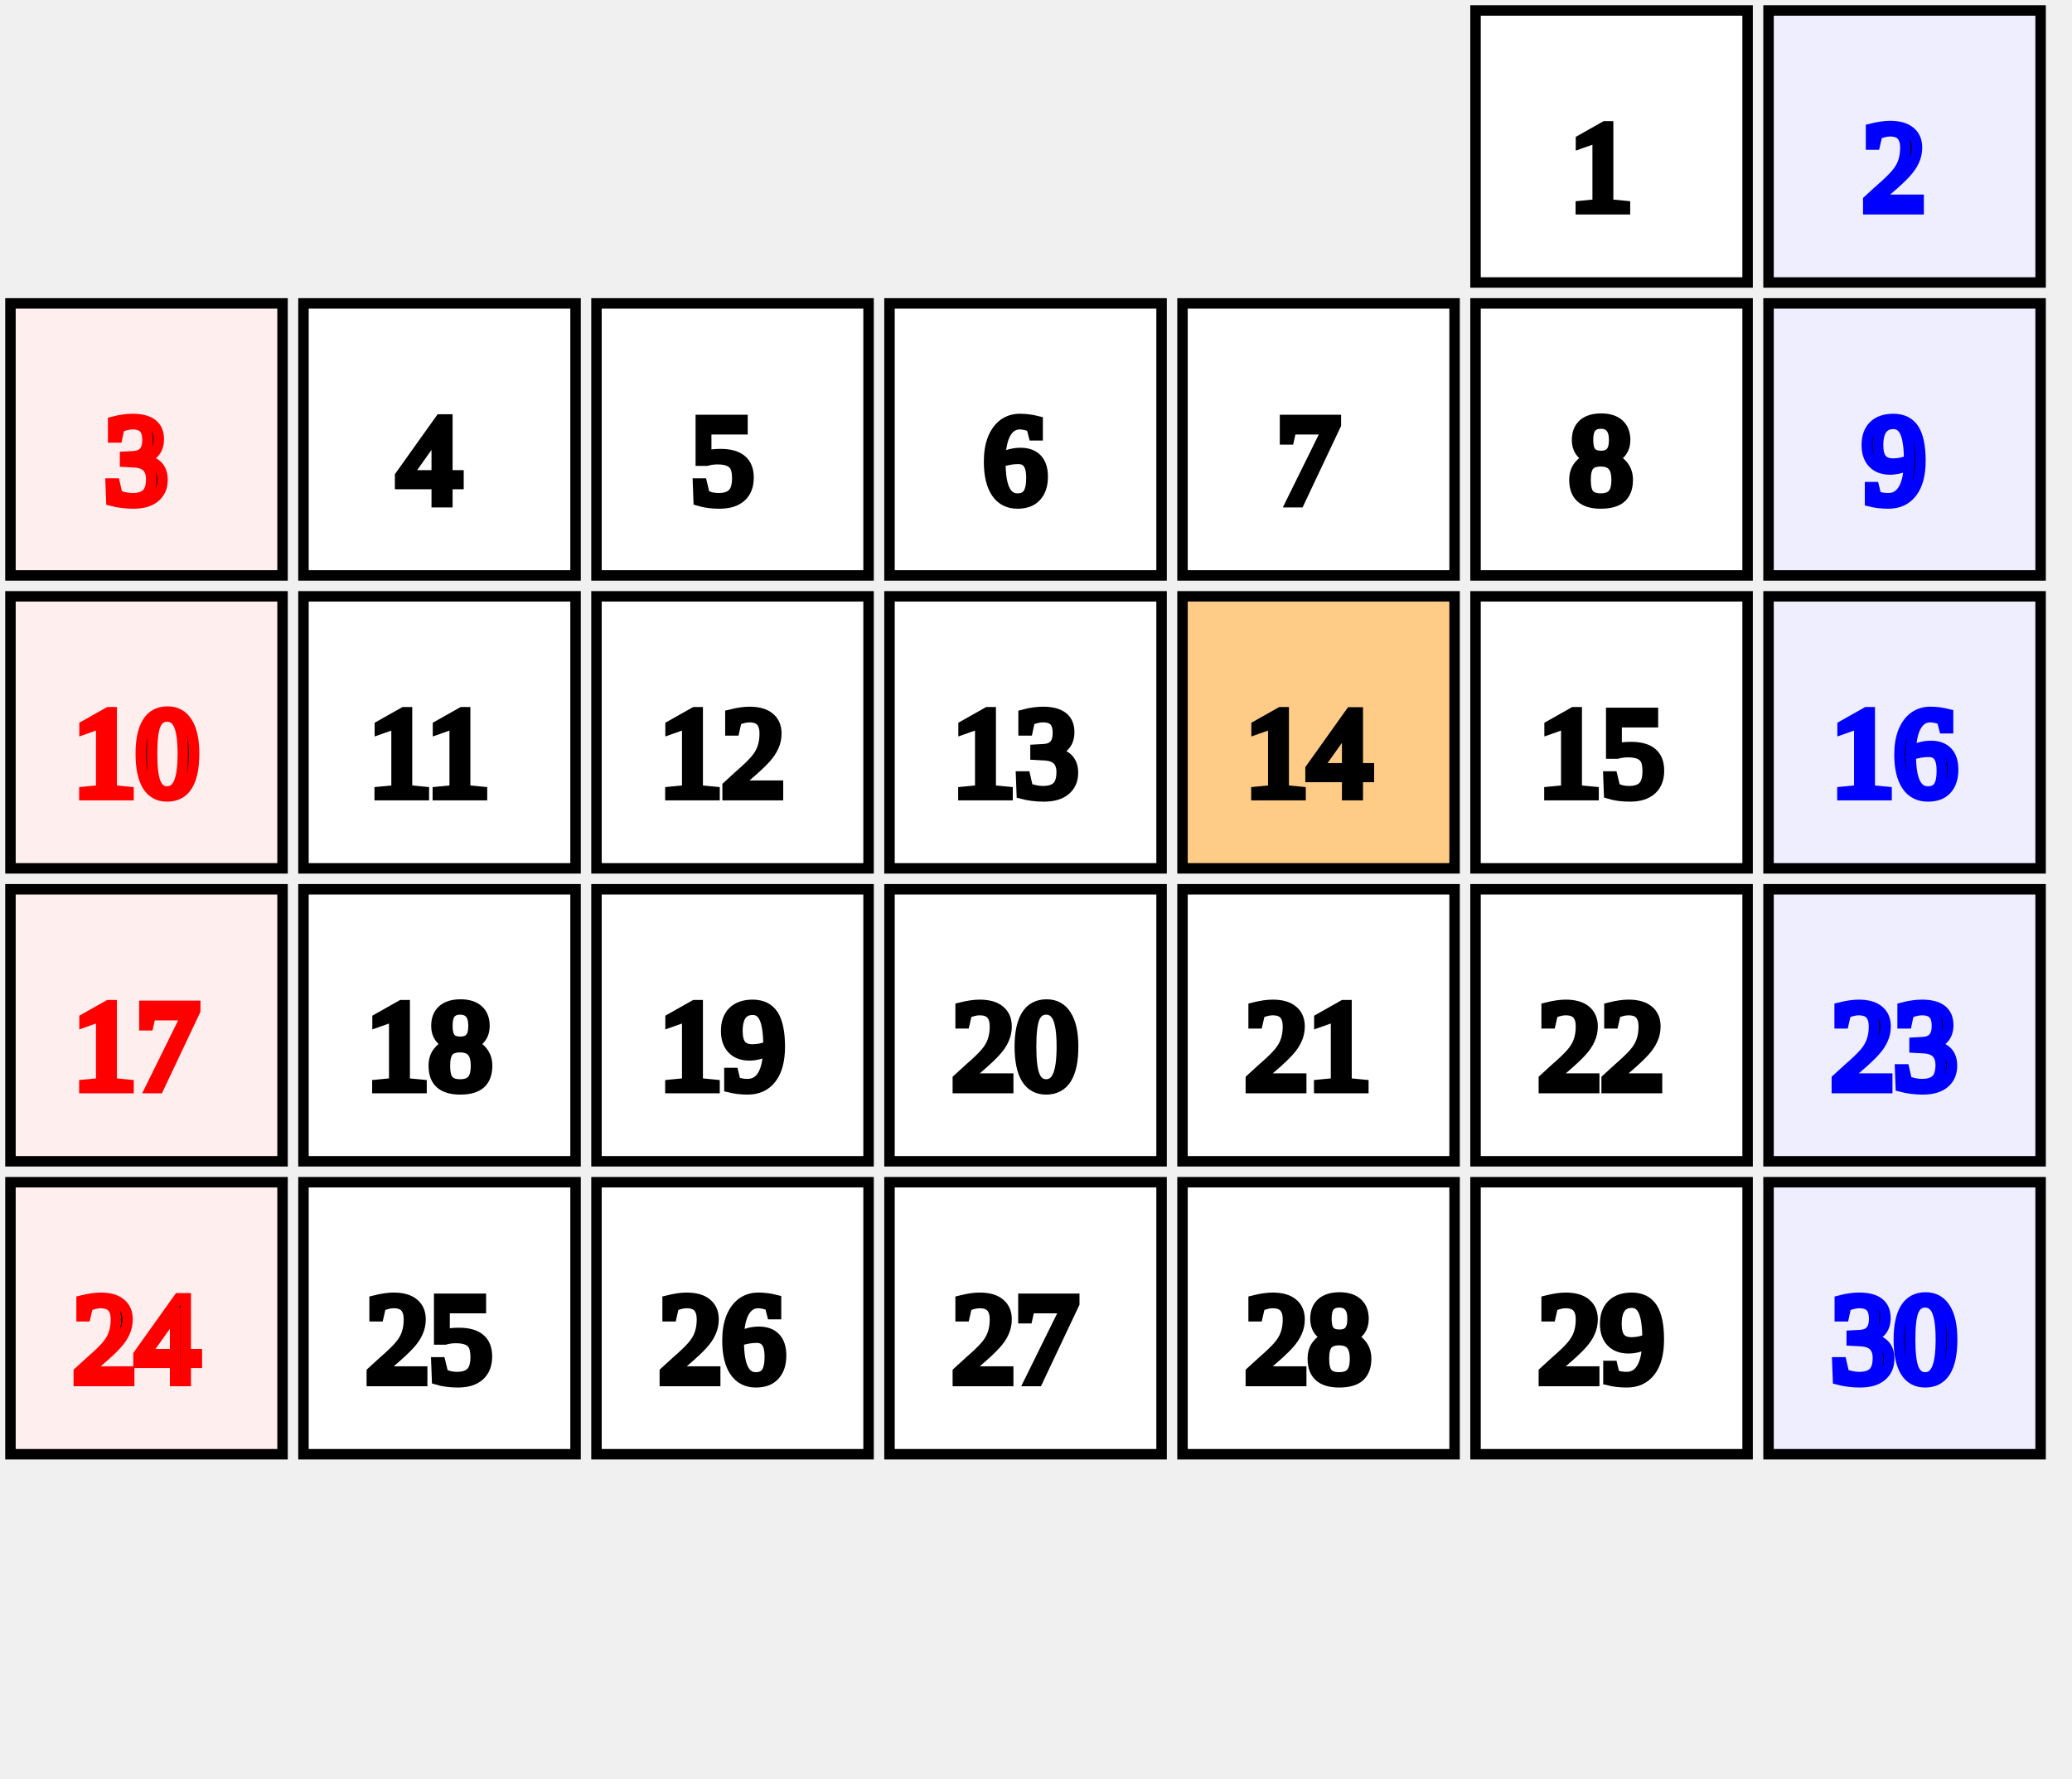
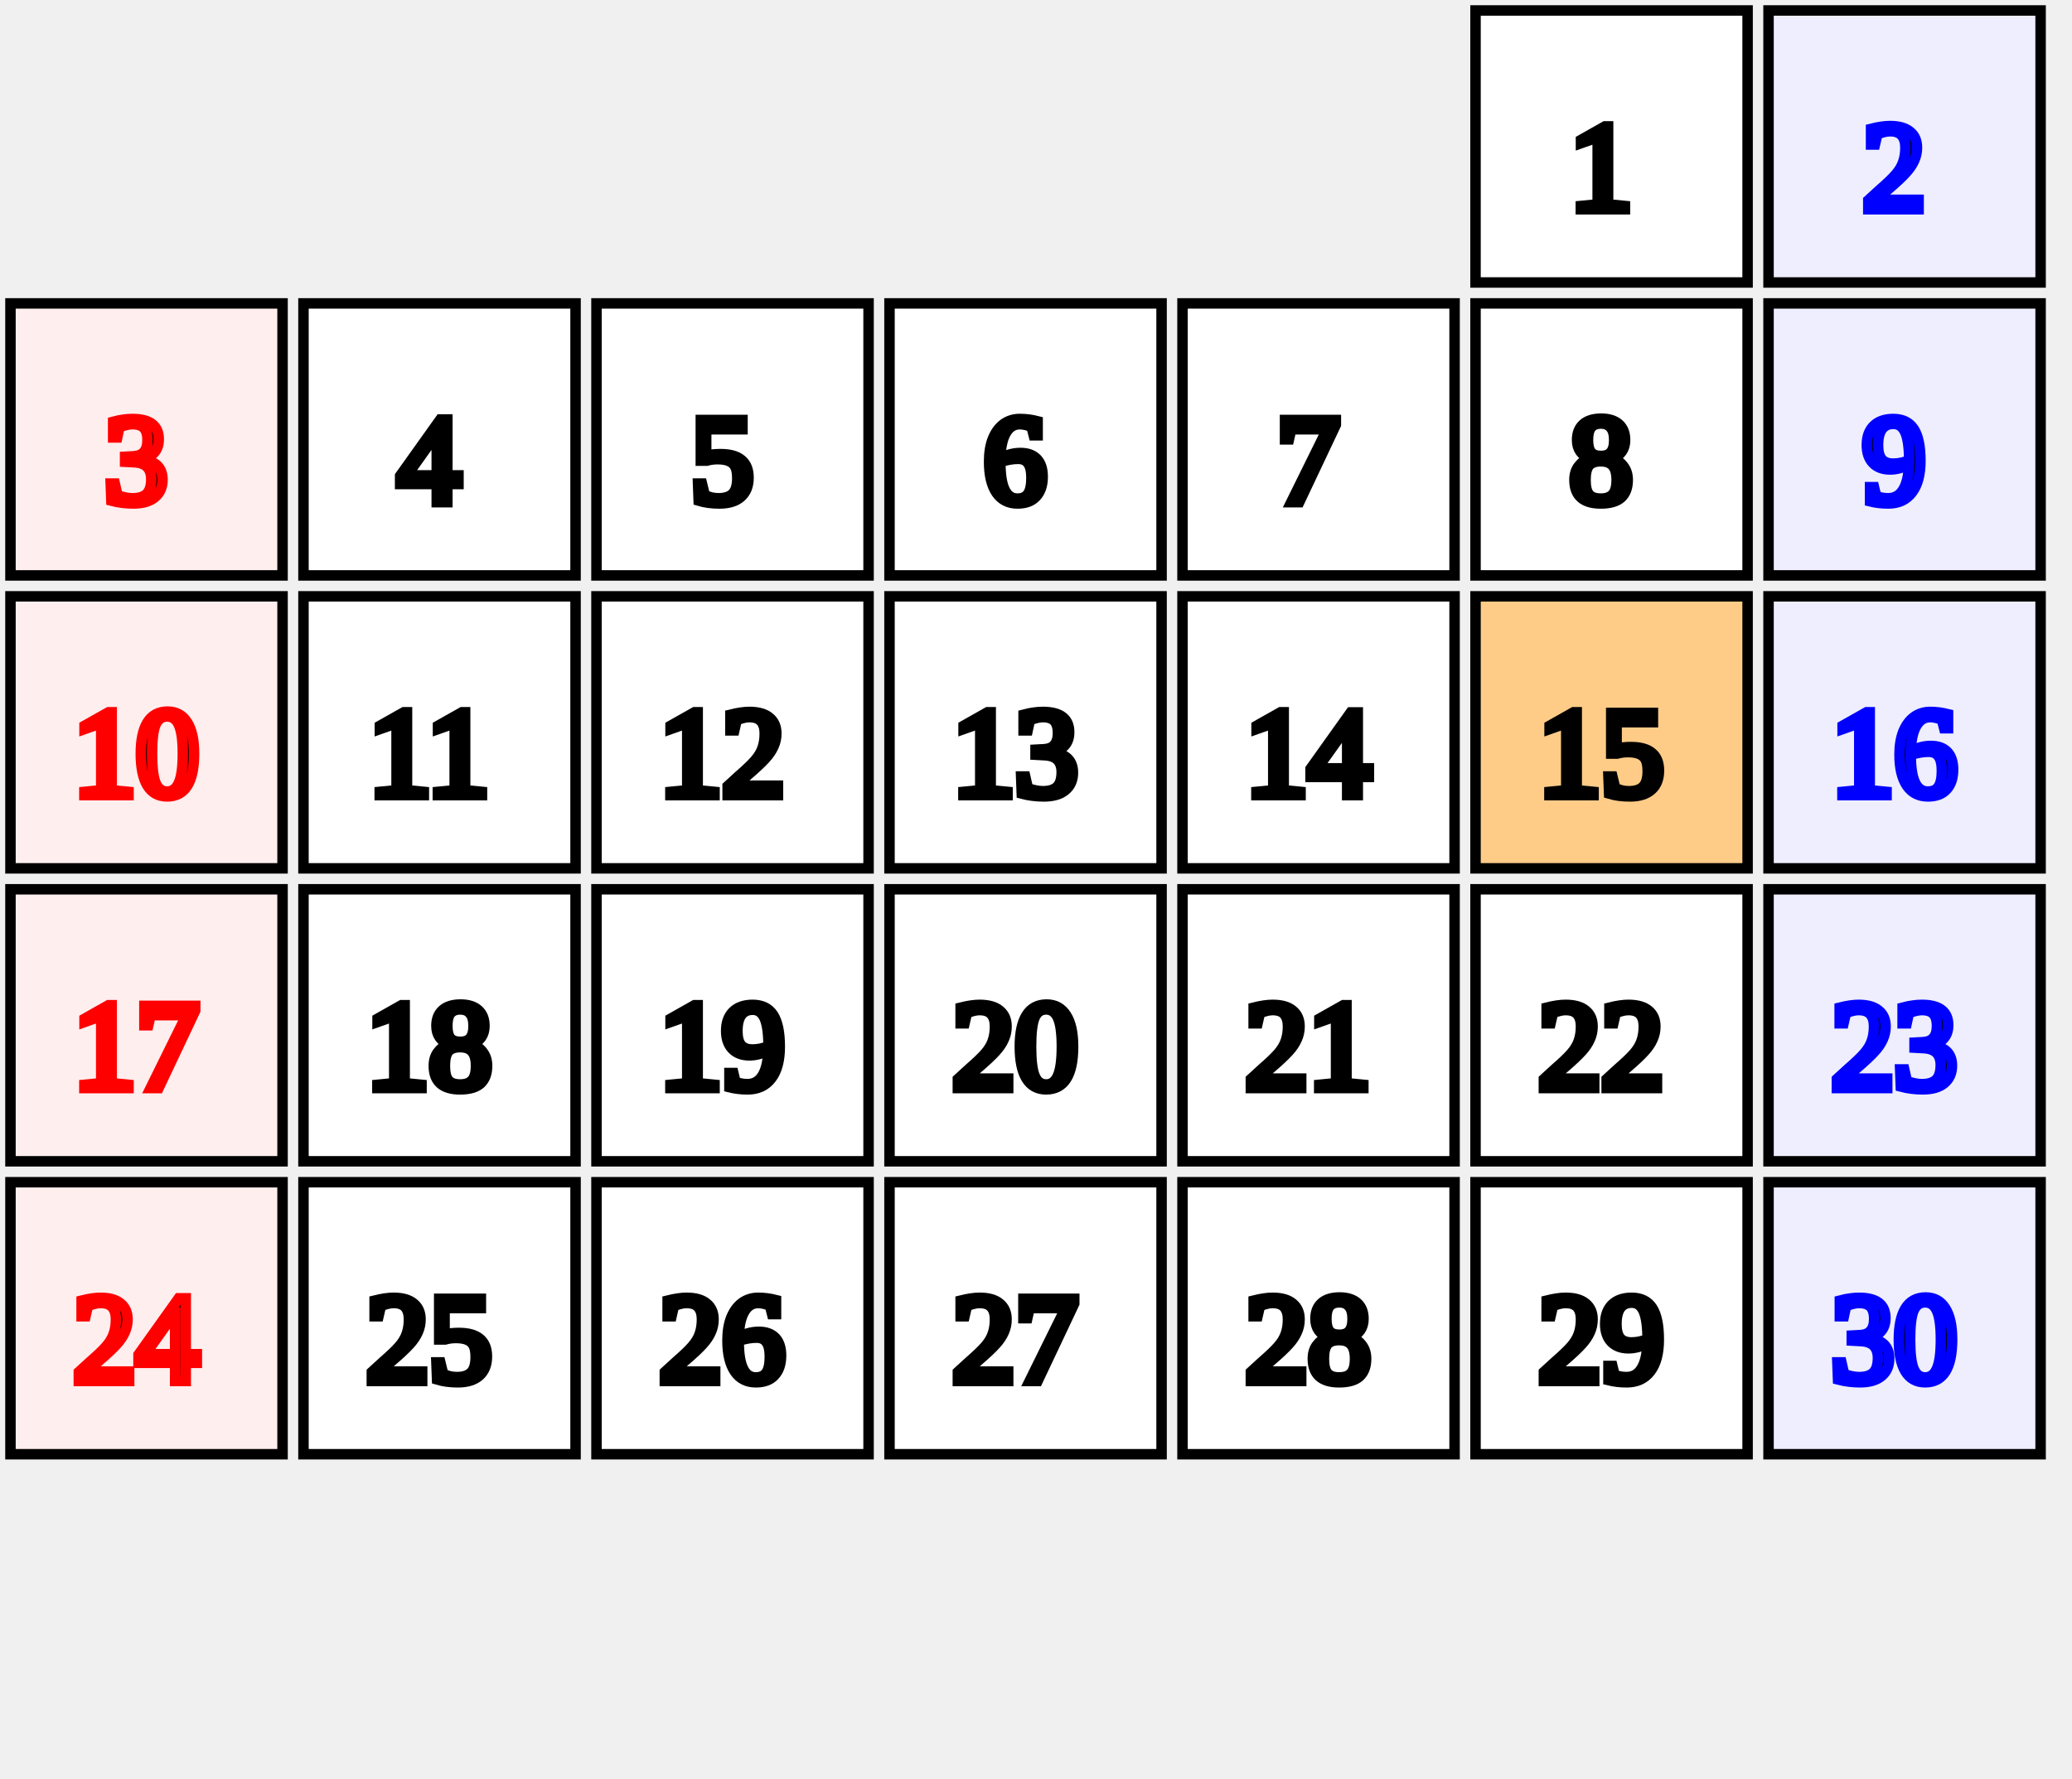
<svg xmlns="http://www.w3.org/2000/svg" id="erd-canvas" width="198px" height="170px">
  <rect x="141px" y="1px" width="26px" height="26px" stroke="#000" stroke-width="1px" fill="#fff" />
  <text x="153px" y="20px" stroke="#000" text-anchor="middle">1</text>
  <rect x="169px" y="1px" width="26px" height="26px" stroke="#000" stroke-width="1px" fill="#eef" />
  <text x="181px" y="20px" stroke="#00f" text-anchor="middle">2</text>
  <rect x="1px" y="29px" width="26px" height="26px" stroke="#000" stroke-width="1px" fill="#fee" />
  <text x="13px" y="48px" stroke="#f00" text-anchor="middle">3</text>
  <rect x="29px" y="29px" width="26px" height="26px" stroke="#000" stroke-width="1px" fill="#fff" />
  <text x="41px" y="48px" stroke="#000" text-anchor="middle">4</text>
  <rect x="57px" y="29px" width="26px" height="26px" stroke="#000" stroke-width="1px" fill="#fff" />
  <text x="69px" y="48px" stroke="#000" text-anchor="middle">5</text>
  <rect x="85px" y="29px" width="26px" height="26px" stroke="#000" stroke-width="1px" fill="#fff" />
  <text x="97px" y="48px" stroke="#000" text-anchor="middle">6</text>
  <rect x="113px" y="29px" width="26px" height="26px" stroke="#000" stroke-width="1px" fill="#fff" />
  <text x="125px" y="48px" stroke="#000" text-anchor="middle">7</text>
  <rect x="141px" y="29px" width="26px" height="26px" stroke="#000" stroke-width="1px" fill="#fff" />
  <text x="153px" y="48px" stroke="#000" text-anchor="middle">8</text>
  <rect x="169px" y="29px" width="26px" height="26px" stroke="#000" stroke-width="1px" fill="#eef" />
  <text x="181px" y="48px" stroke="#00f" text-anchor="middle">9</text>
  <rect x="1px" y="57px" width="26px" height="26px" stroke="#000" stroke-width="1px" fill="#fee" />
  <text x="13px" y="76px" stroke="#f00" text-anchor="middle">10</text>
  <rect x="29px" y="57px" width="26px" height="26px" stroke="#000" stroke-width="1px" fill="#fff" />
  <text x="41px" y="76px" stroke="#000" text-anchor="middle">11</text>
  <rect x="57px" y="57px" width="26px" height="26px" stroke="#000" stroke-width="1px" fill="#fff" />
  <text x="69px" y="76px" stroke="#000" text-anchor="middle">12</text>
  <rect x="85px" y="57px" width="26px" height="26px" stroke="#000" stroke-width="1px" fill="#fff" />
  <text x="97px" y="76px" stroke="#000" text-anchor="middle">13</text>
-   <rect x="113px" y="57px" width="26px" height="26px" stroke="#000" stroke-width="1px" fill="#fc8" />
+   <rect x="113px" y="57px" width="26px" height="26px" stroke="#000" stroke-width="1px" fill="#fff" />
  <text x="125px" y="76px" stroke="#000" text-anchor="middle">14</text>
-   <rect x="141px" y="57px" width="26px" height="26px" stroke="#000" stroke-width="1px" fill="#fff" />
+   <rect x="141px" y="57px" width="26px" height="26px" stroke="#000" stroke-width="1px" fill="#fc8" />
  <text x="153px" y="76px" stroke="#000" text-anchor="middle">15</text>
  <rect x="169px" y="57px" width="26px" height="26px" stroke="#000" stroke-width="1px" fill="#eef" />
  <text x="181px" y="76px" stroke="#00f" text-anchor="middle">16</text>
  <rect x="1px" y="85px" width="26px" height="26px" stroke="#000" stroke-width="1px" fill="#fee" />
  <text x="13px" y="104px" stroke="#f00" text-anchor="middle">17</text>
  <rect x="29px" y="85px" width="26px" height="26px" stroke="#000" stroke-width="1px" fill="#fff" />
  <text x="41px" y="104px" stroke="#000" text-anchor="middle">18</text>
  <rect x="57px" y="85px" width="26px" height="26px" stroke="#000" stroke-width="1px" fill="#fff" />
  <text x="69px" y="104px" stroke="#000" text-anchor="middle">19</text>
  <rect x="85px" y="85px" width="26px" height="26px" stroke="#000" stroke-width="1px" fill="#fff" />
  <text x="97px" y="104px" stroke="#000" text-anchor="middle">20</text>
  <rect x="113px" y="85px" width="26px" height="26px" stroke="#000" stroke-width="1px" fill="#fff" />
  <text x="125px" y="104px" stroke="#000" text-anchor="middle">21</text>
  <rect x="141px" y="85px" width="26px" height="26px" stroke="#000" stroke-width="1px" fill="#fff" />
  <text x="153px" y="104px" stroke="#000" text-anchor="middle">22</text>
  <rect x="169px" y="85px" width="26px" height="26px" stroke="#000" stroke-width="1px" fill="#eef" />
  <text x="181px" y="104px" stroke="#00f" text-anchor="middle">23</text>
  <rect x="1px" y="113px" width="26px" height="26px" stroke="#000" stroke-width="1px" fill="#fee" />
  <text x="13px" y="132px" stroke="#f00" text-anchor="middle">24</text>
  <rect x="29px" y="113px" width="26px" height="26px" stroke="#000" stroke-width="1px" fill="#fff" />
  <text x="41px" y="132px" stroke="#000" text-anchor="middle">25</text>
  <rect x="57px" y="113px" width="26px" height="26px" stroke="#000" stroke-width="1px" fill="#fff" />
  <text x="69px" y="132px" stroke="#000" text-anchor="middle">26</text>
  <rect x="85px" y="113px" width="26px" height="26px" stroke="#000" stroke-width="1px" fill="#fff" />
  <text x="97px" y="132px" stroke="#000" text-anchor="middle">27</text>
  <rect x="113px" y="113px" width="26px" height="26px" stroke="#000" stroke-width="1px" fill="#fff" />
  <text x="125px" y="132px" stroke="#000" text-anchor="middle">28</text>
  <rect x="141px" y="113px" width="26px" height="26px" stroke="#000" stroke-width="1px" fill="#fff" />
  <text x="153px" y="132px" stroke="#000" text-anchor="middle">29</text>
  <rect x="169px" y="113px" width="26px" height="26px" stroke="#000" stroke-width="1px" fill="#eef" />
  <text x="181px" y="132px" stroke="#00f" text-anchor="middle">30</text>
</svg>
